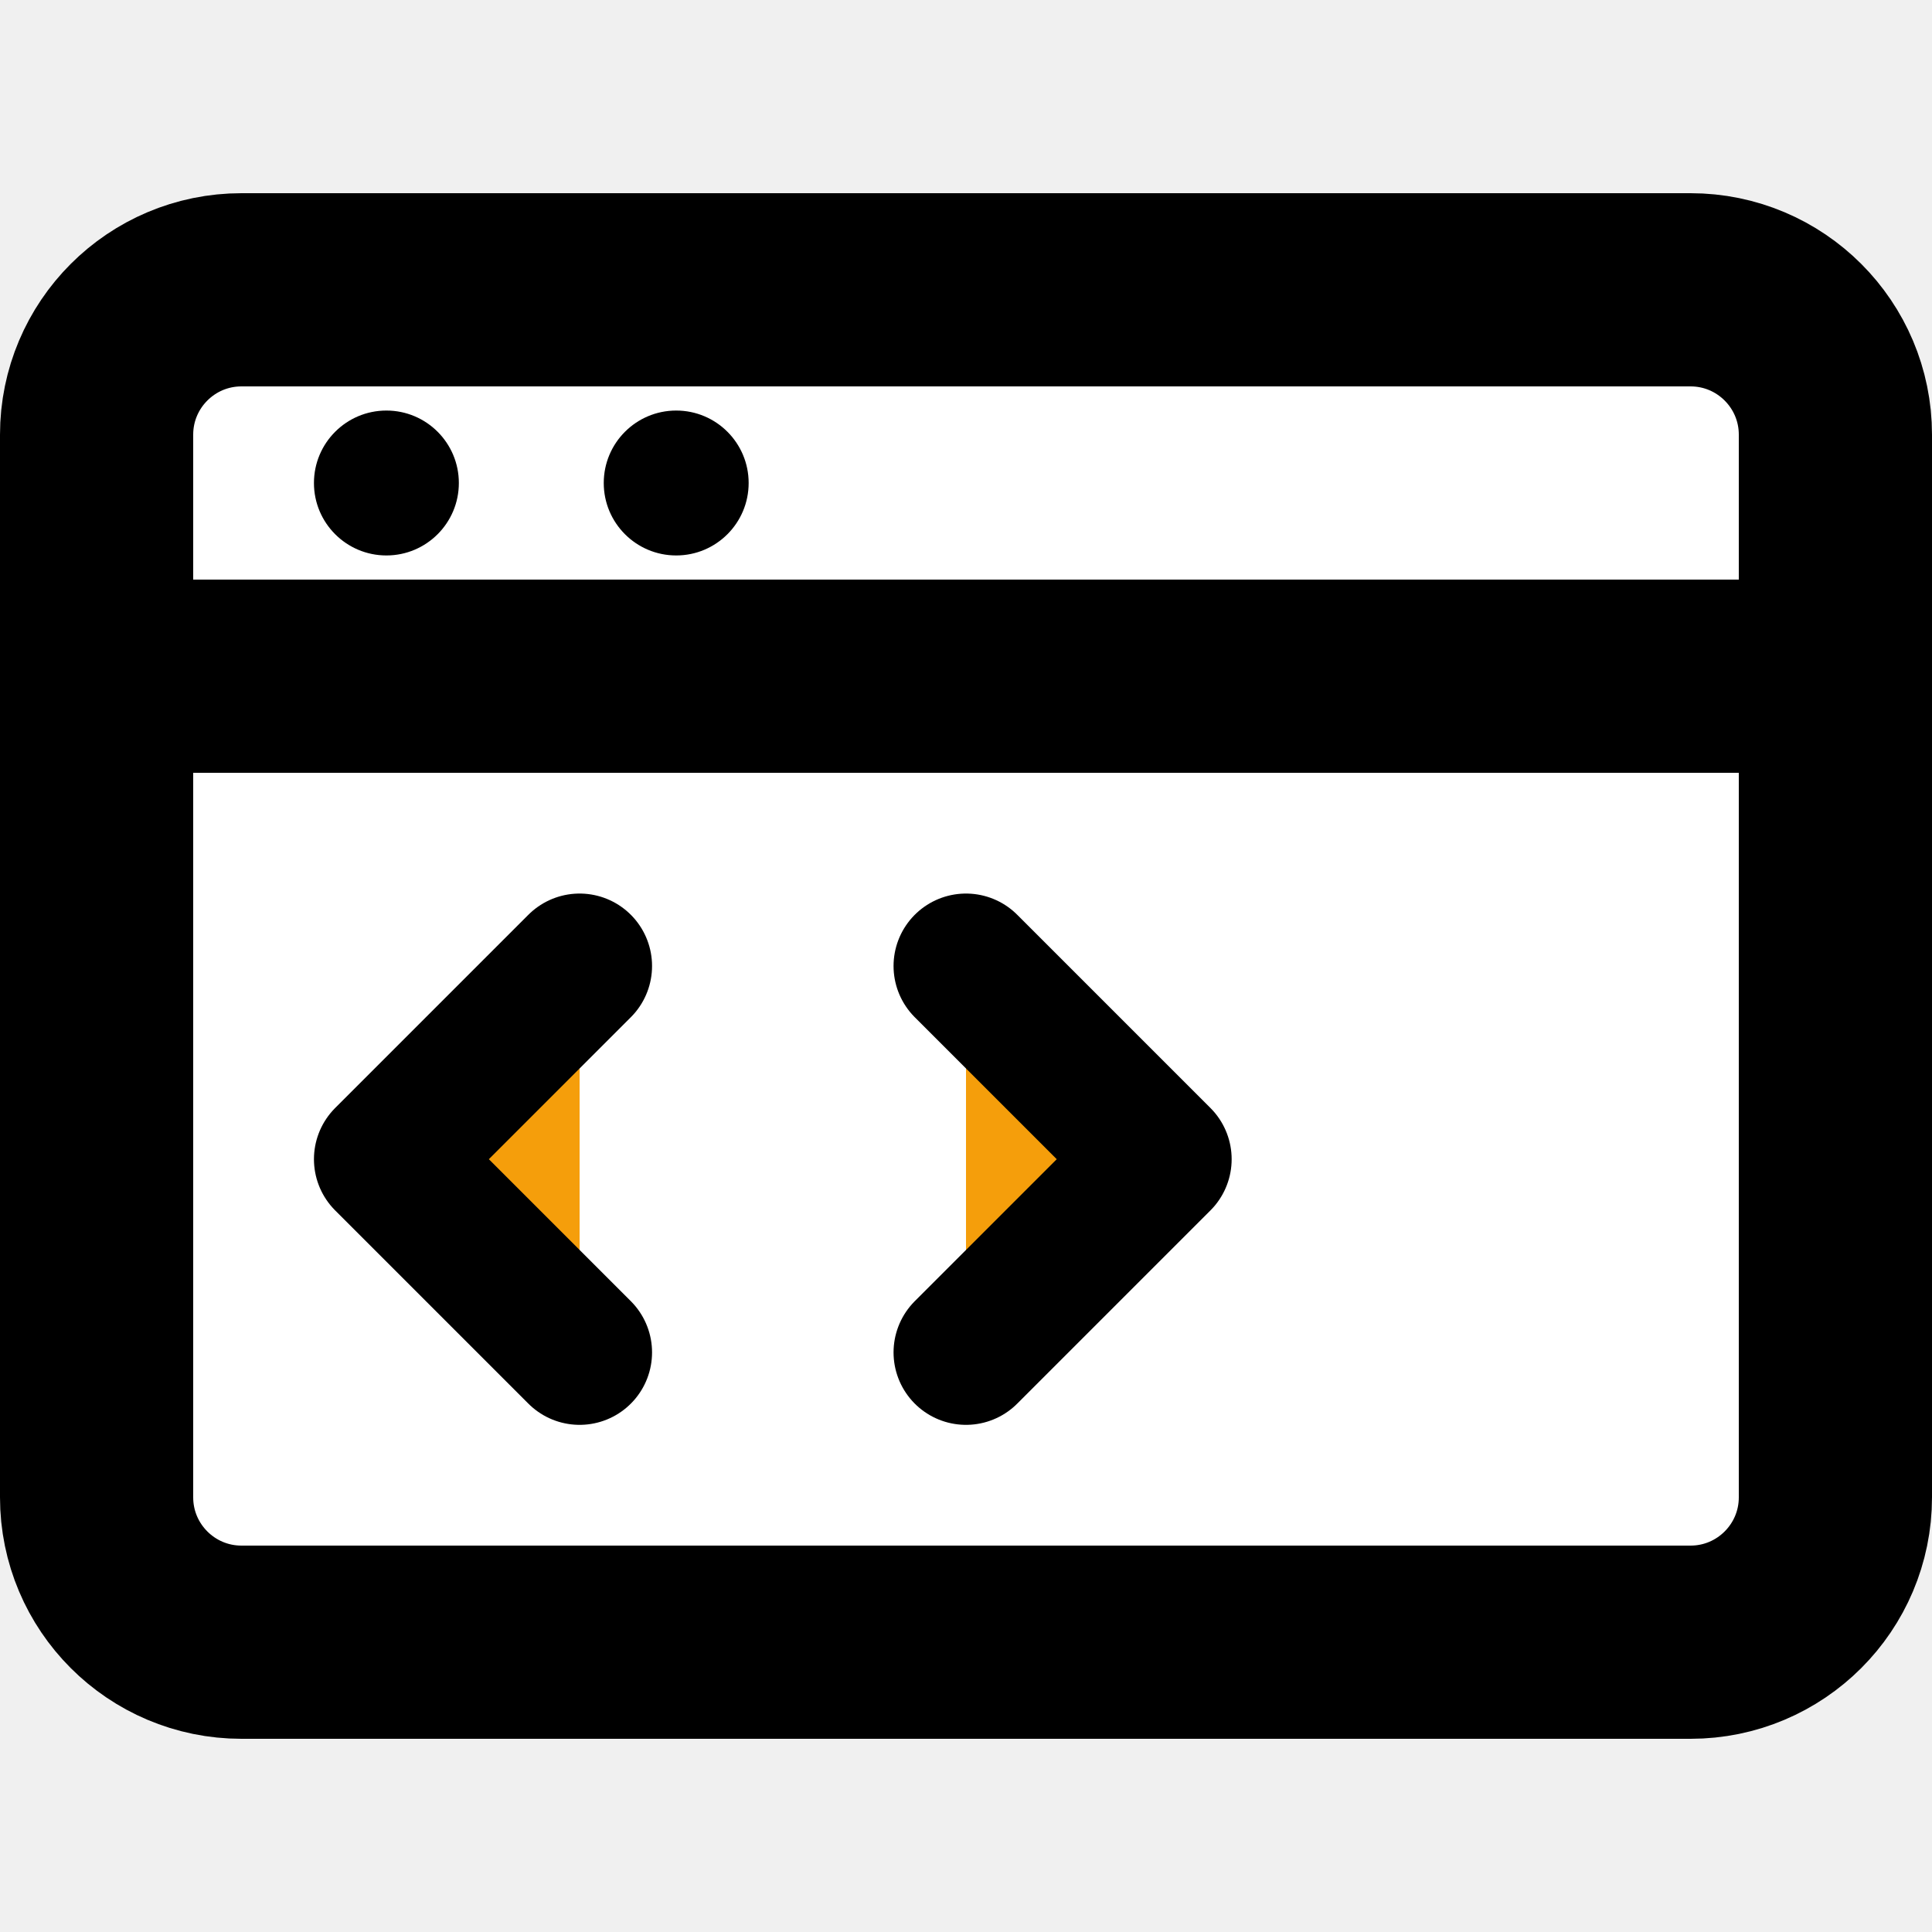
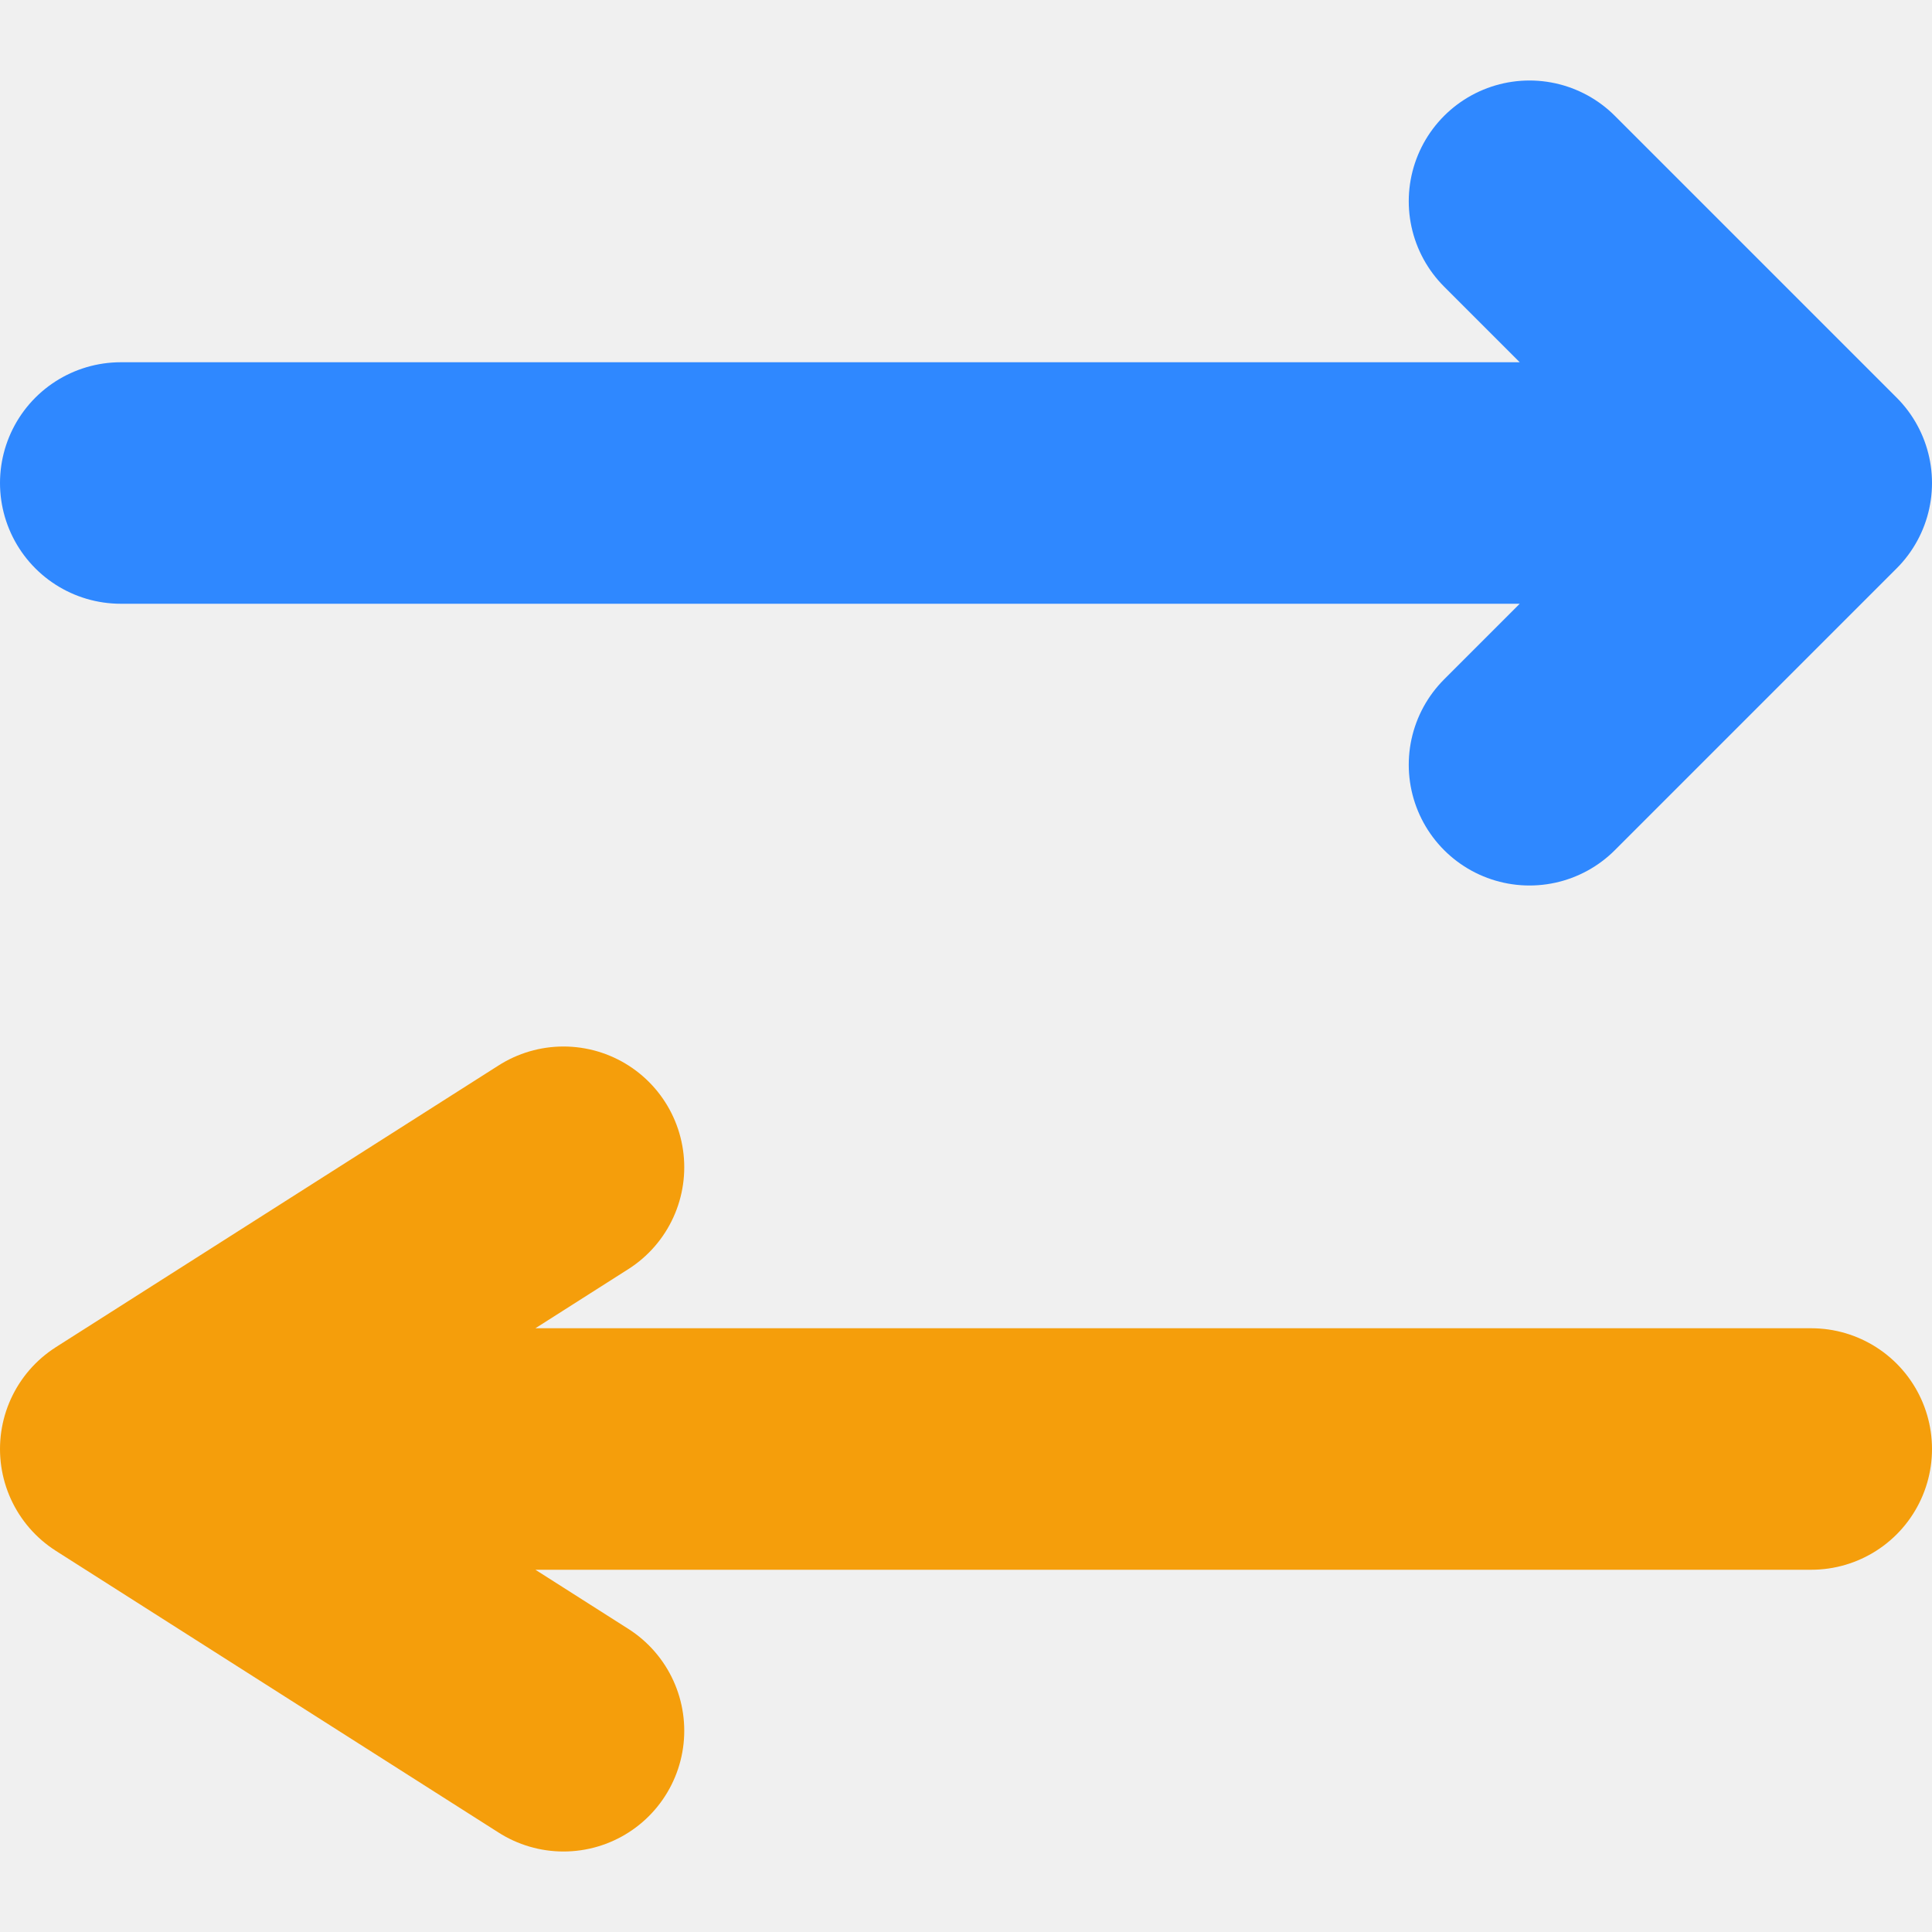
- <svg xmlns="http://www.w3.org/2000/svg" fill="none" viewBox="4 4 40 40">
-   <rect x="6" y="10" width="36" height="28" rx="3" fill="#fff" stroke="#000" stroke-width="4" />
-   <path stroke="#000" stroke-width="4" stroke-linecap="round" d="M6 18h36" />
-   <circle cx="12" cy="14" r="1.5" fill="#000" />
-   <circle cx="18" cy="14" r="1.5" fill="#000" />
-   <path fill="#f59e0b" stroke="#000" stroke-linecap="round" stroke-linejoin="round" stroke-width="3" d="m24 24 4 4-4 4M16 24l-4 4 4 4" />
+ <svg xmlns="http://www.w3.org/2000/svg" viewBox="0 0 24 24">
+   <path d="M1.5 6h21m-3.5-3.5L22.5 6 19 9.5" fill="none" stroke="#2f88ff" stroke-linecap="round" stroke-linejoin="round" stroke-width="3" />
+   <path d="M22.5 18h-21M7 14.5 1.5 18 7 21.5" fill="none" stroke="#f59e0b" stroke-linecap="round" stroke-linejoin="round" stroke-width="3" />
</svg>
